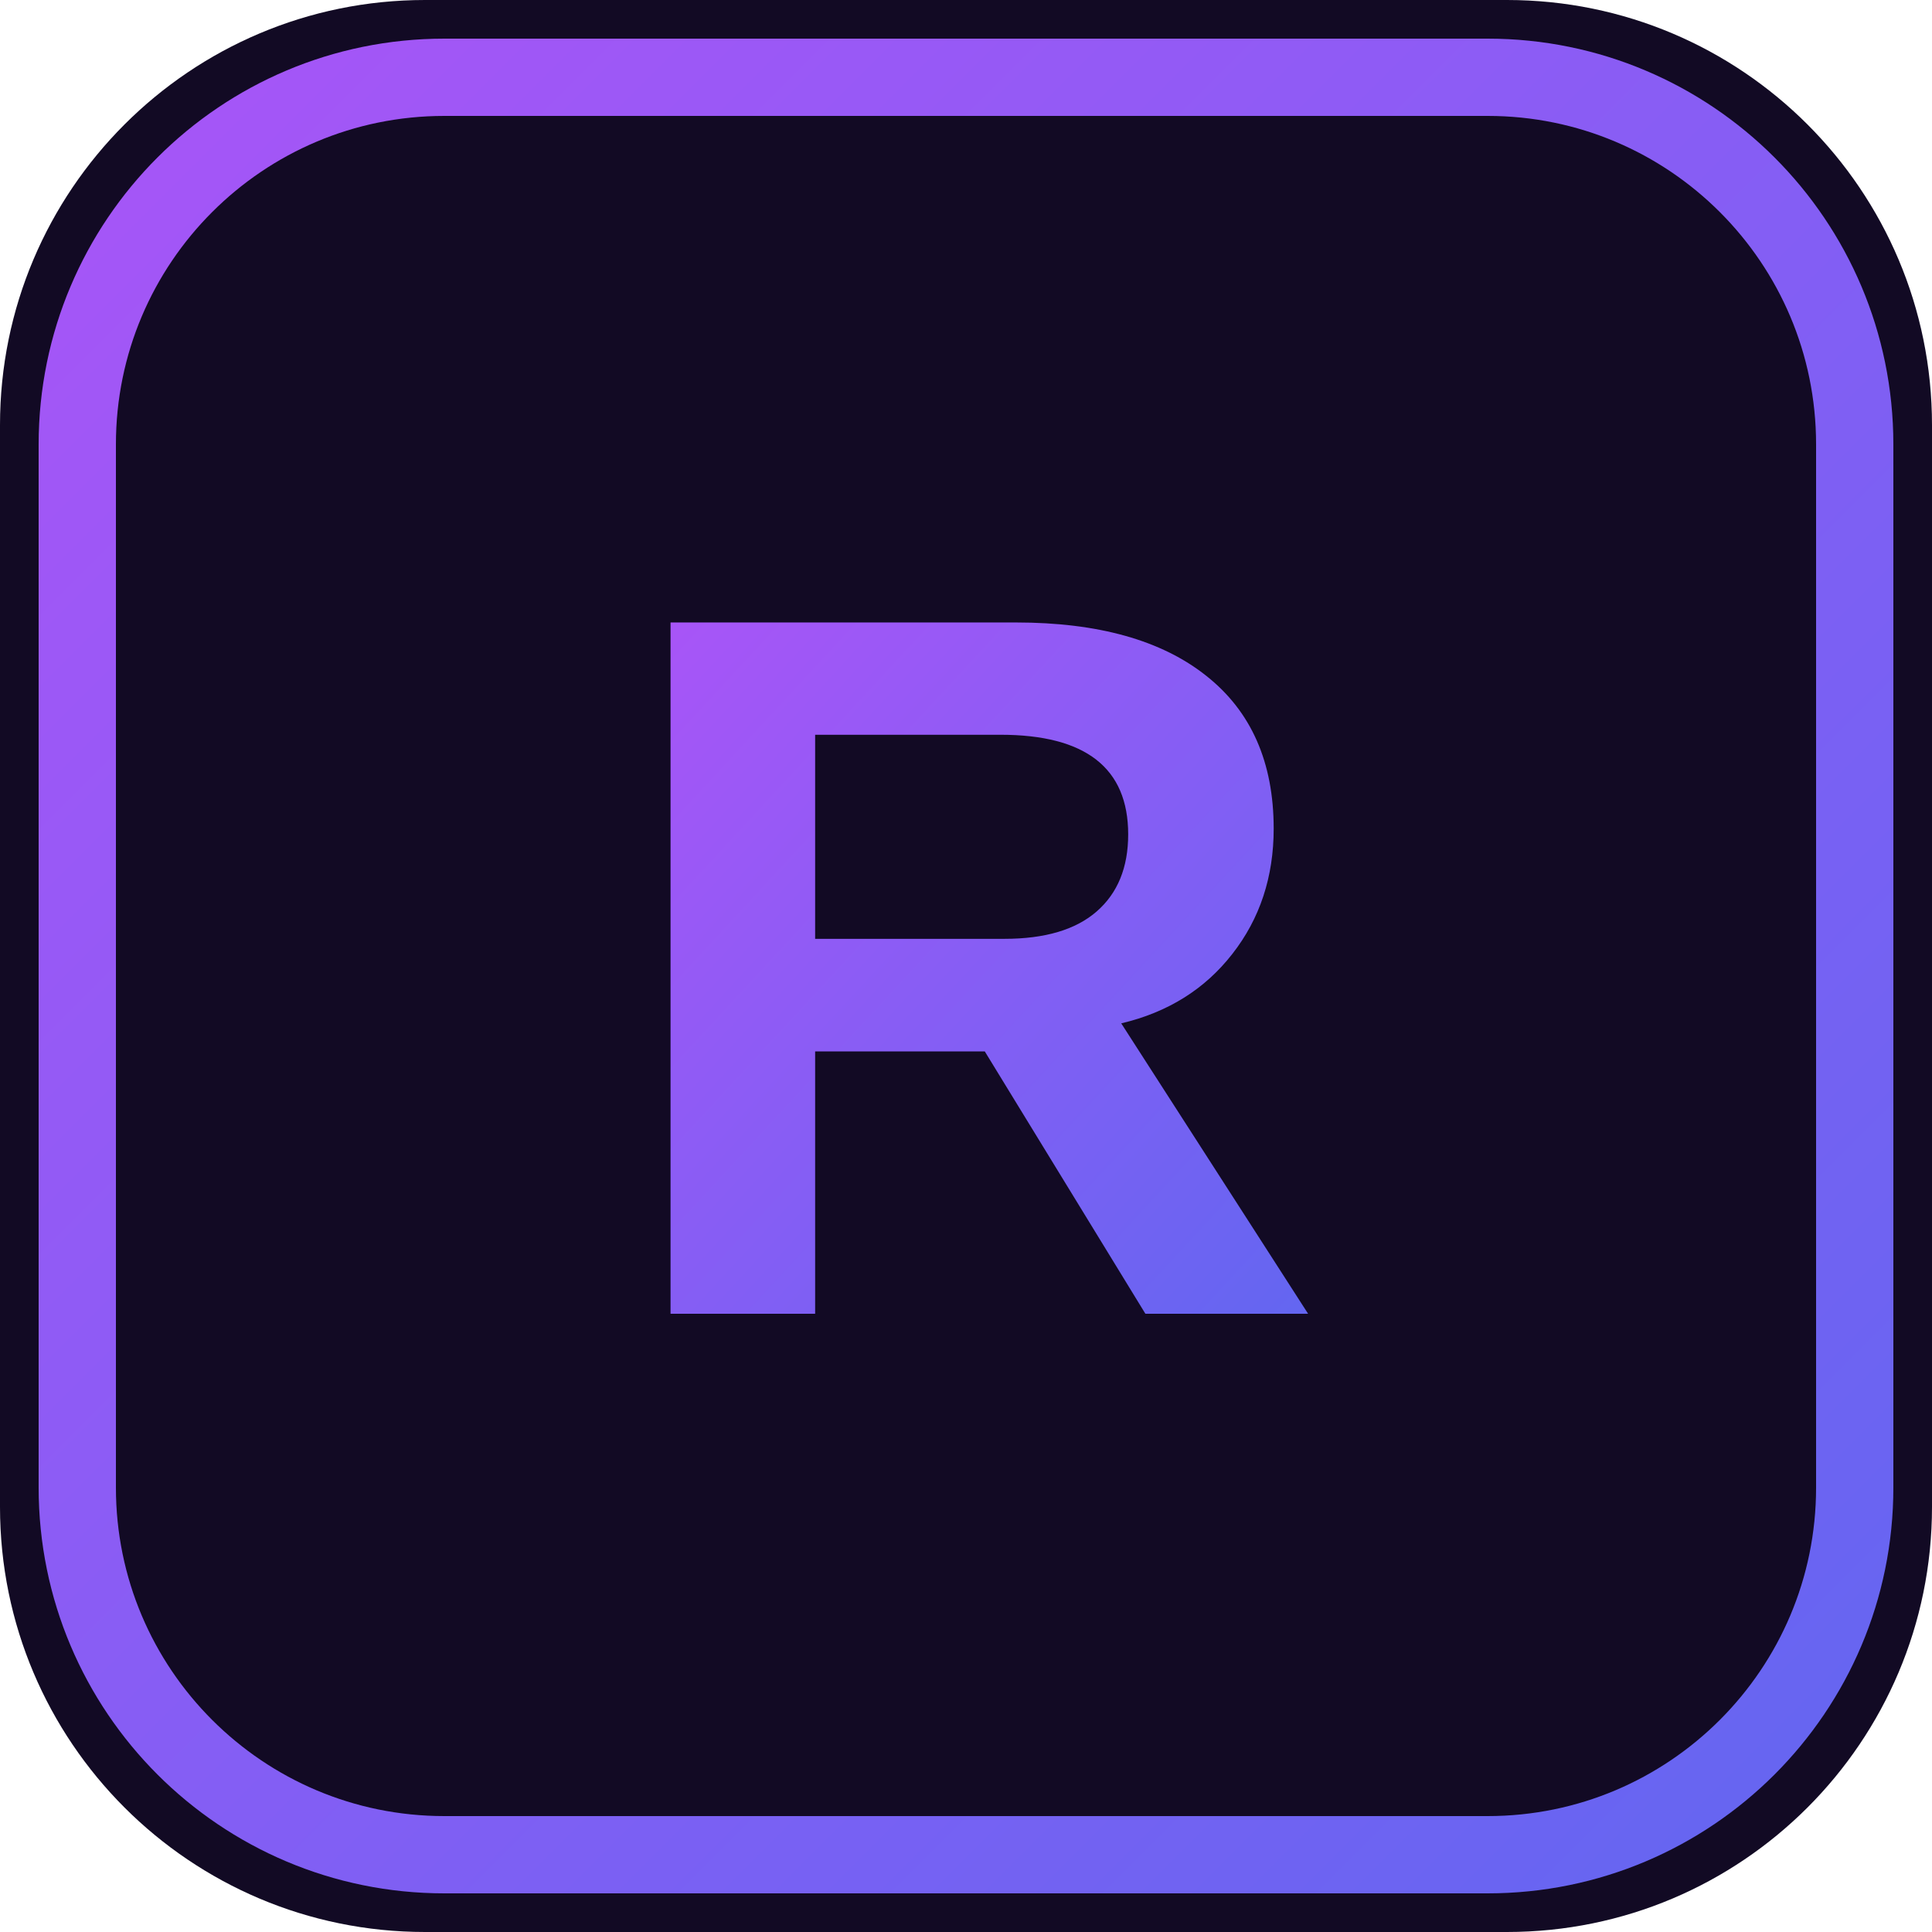
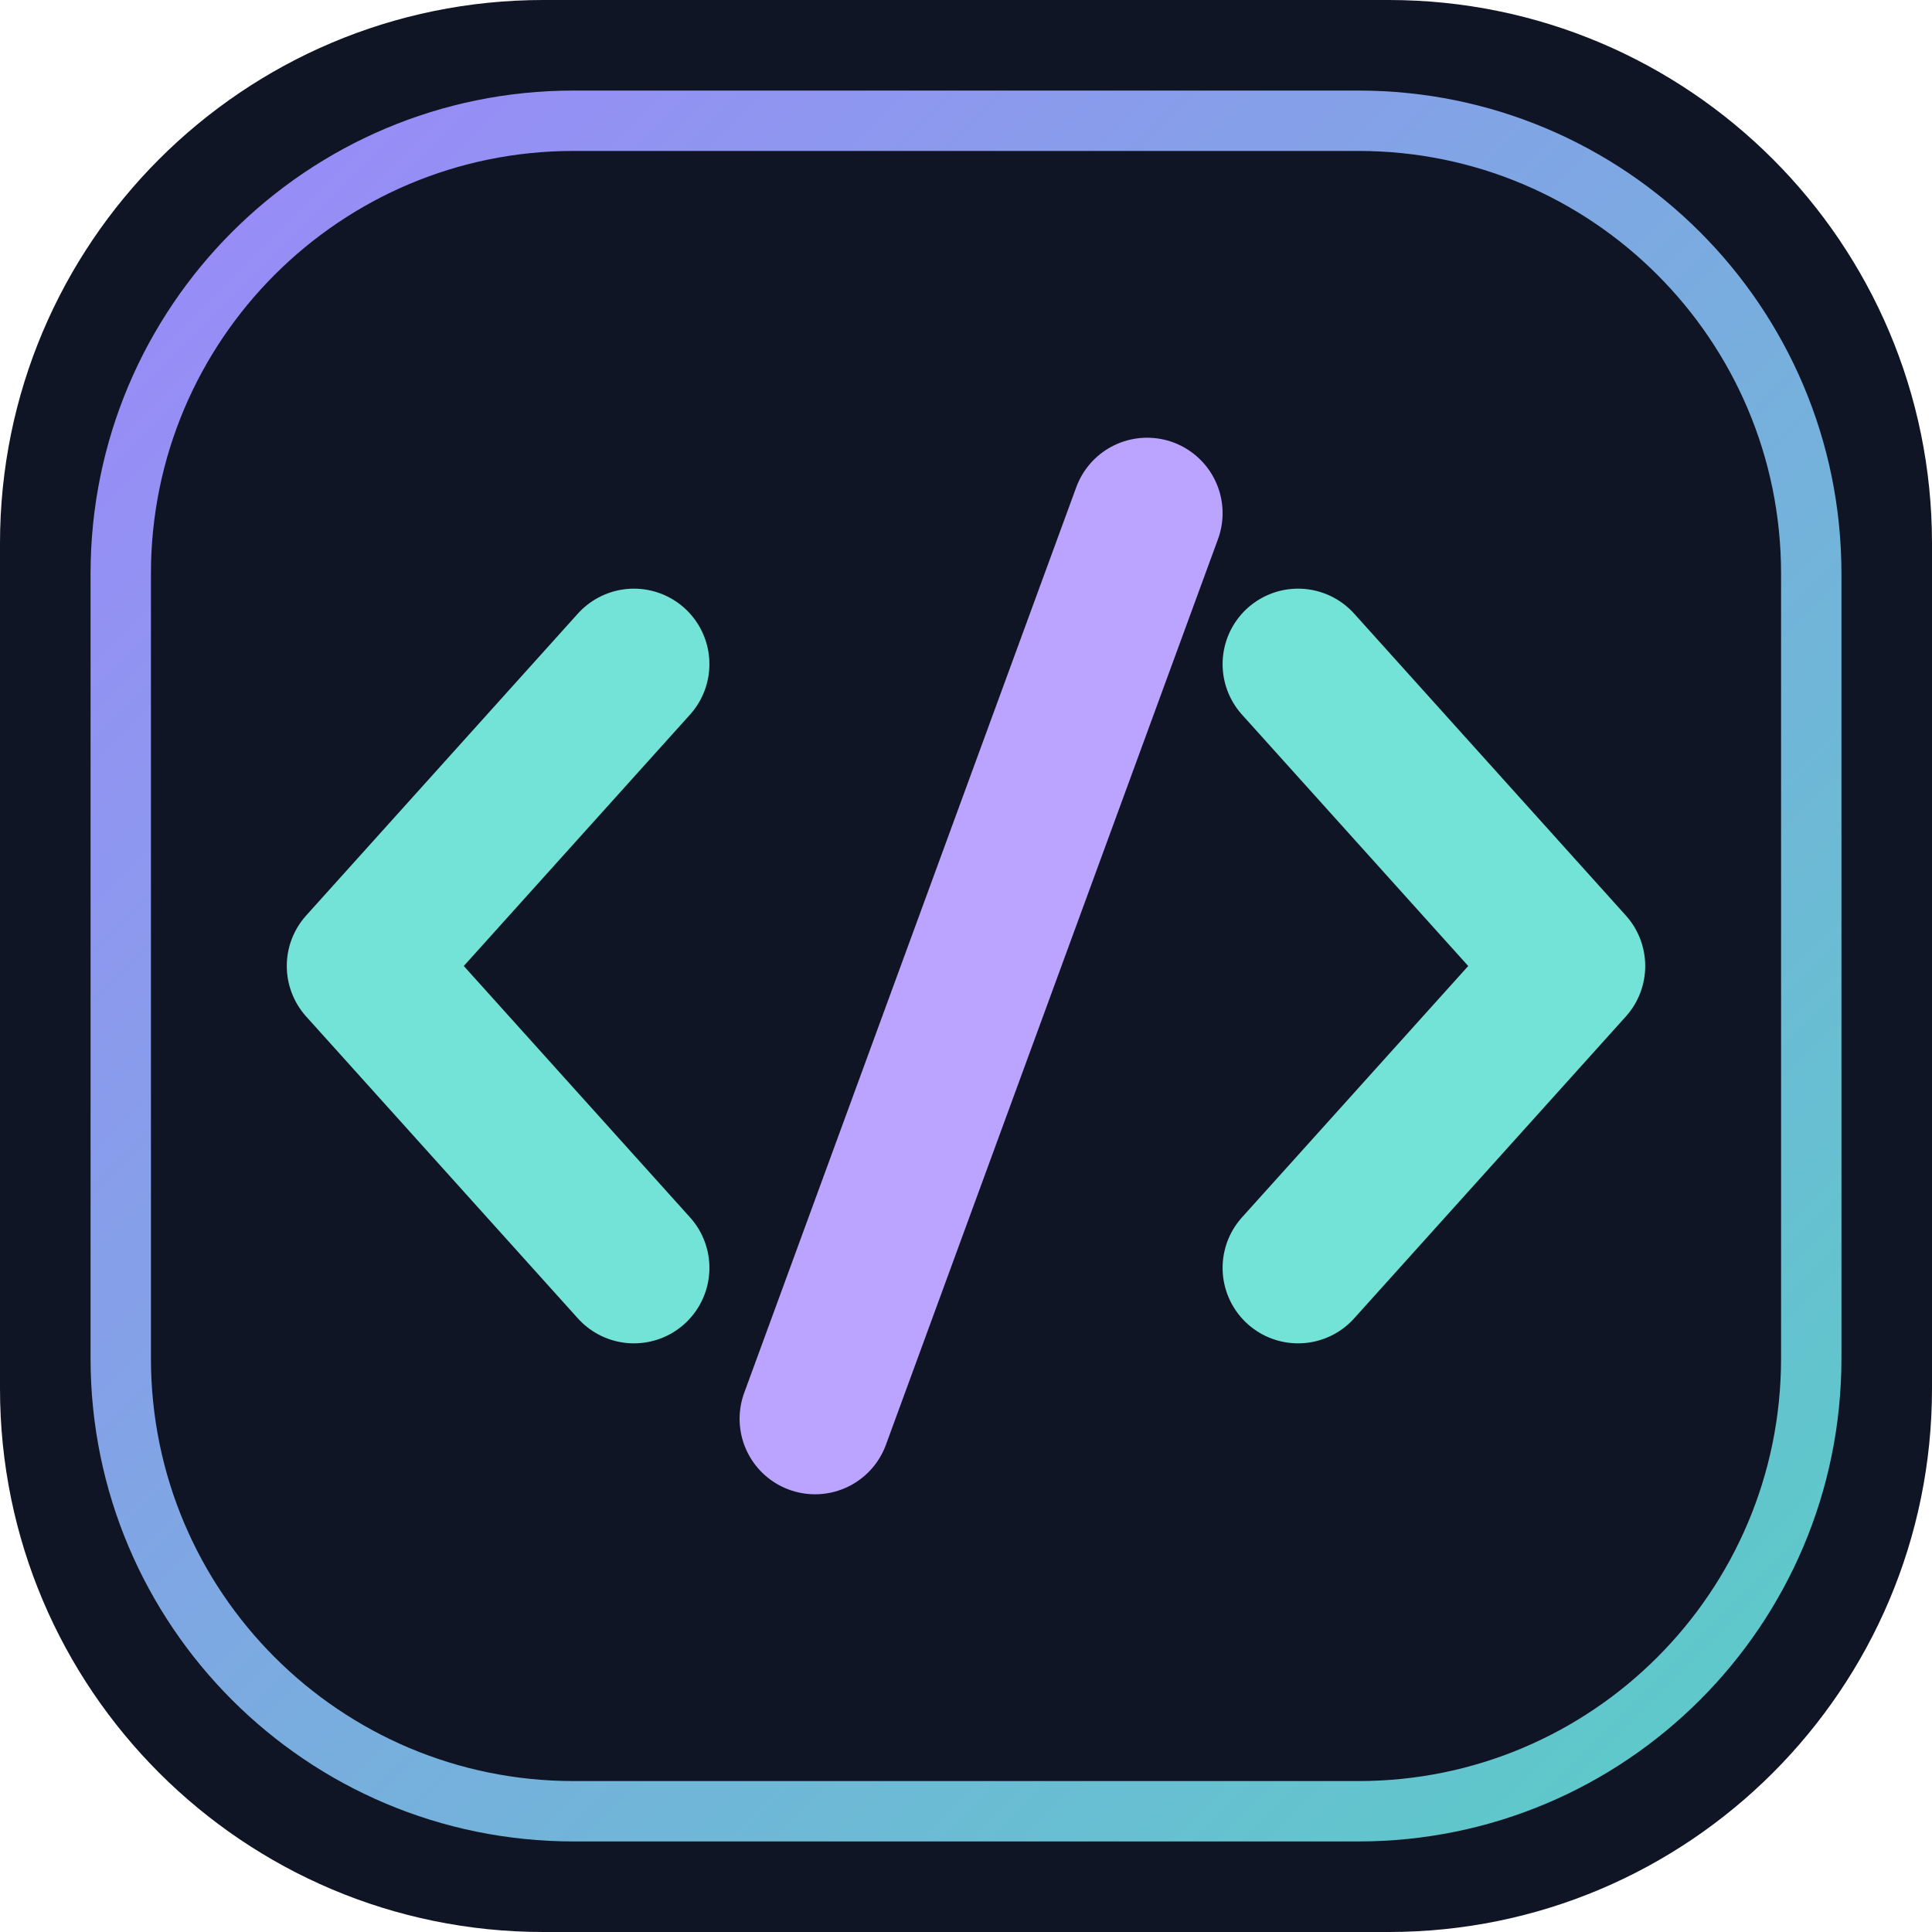
- <svg xmlns="http://www.w3.org/2000/svg" viewBox="0 0 100 100">
+ <svg xmlns="http://www.w3.org/2000/svg" viewBox="0 0 64 64">
  <defs>
-     <linearGradient id="g" x1="0" y1="0" x2="1" y2="1">
-       <stop offset="0%" stop-color="#a855f7" />
-       <stop offset="100%" stop-color="#6366f1" />
+     <linearGradient id="bg" x1="0" y1="0" x2="1" y2="1">
+       <stop stop-color="#9c88fa" />
+       <stop offset="1" stop-color="#5acdc7" />
    </linearGradient>
  </defs>
-   <rect width="100" height="100" rx="22" fill="#120a24" />
-   <rect x="4" y="4" width="92" height="92" rx="19" fill="none" stroke="url(#g)" stroke-width="4" />
-   <text x="50" y="68" font-size="52" font-family="Arial, sans-serif" font-weight="bold" fill="url(#g)" text-anchor="middle">R</text>
+   <rect width="64" height="64" rx="18" fill="#101525" />
+   <rect x="4" y="4" width="56" height="56" rx="15" fill="none" stroke="url(#bg)" stroke-width="2" />
+   <path d="M21 22 12 32l9 10M43 22l9 10-9 10" fill="none" stroke="#74e3d7" stroke-linecap="round" stroke-linejoin="round" stroke-width="5" />
+   <path d="M38 17 27 47" fill="none" stroke="#bba4ff" stroke-linecap="round" stroke-width="5" />
</svg>
